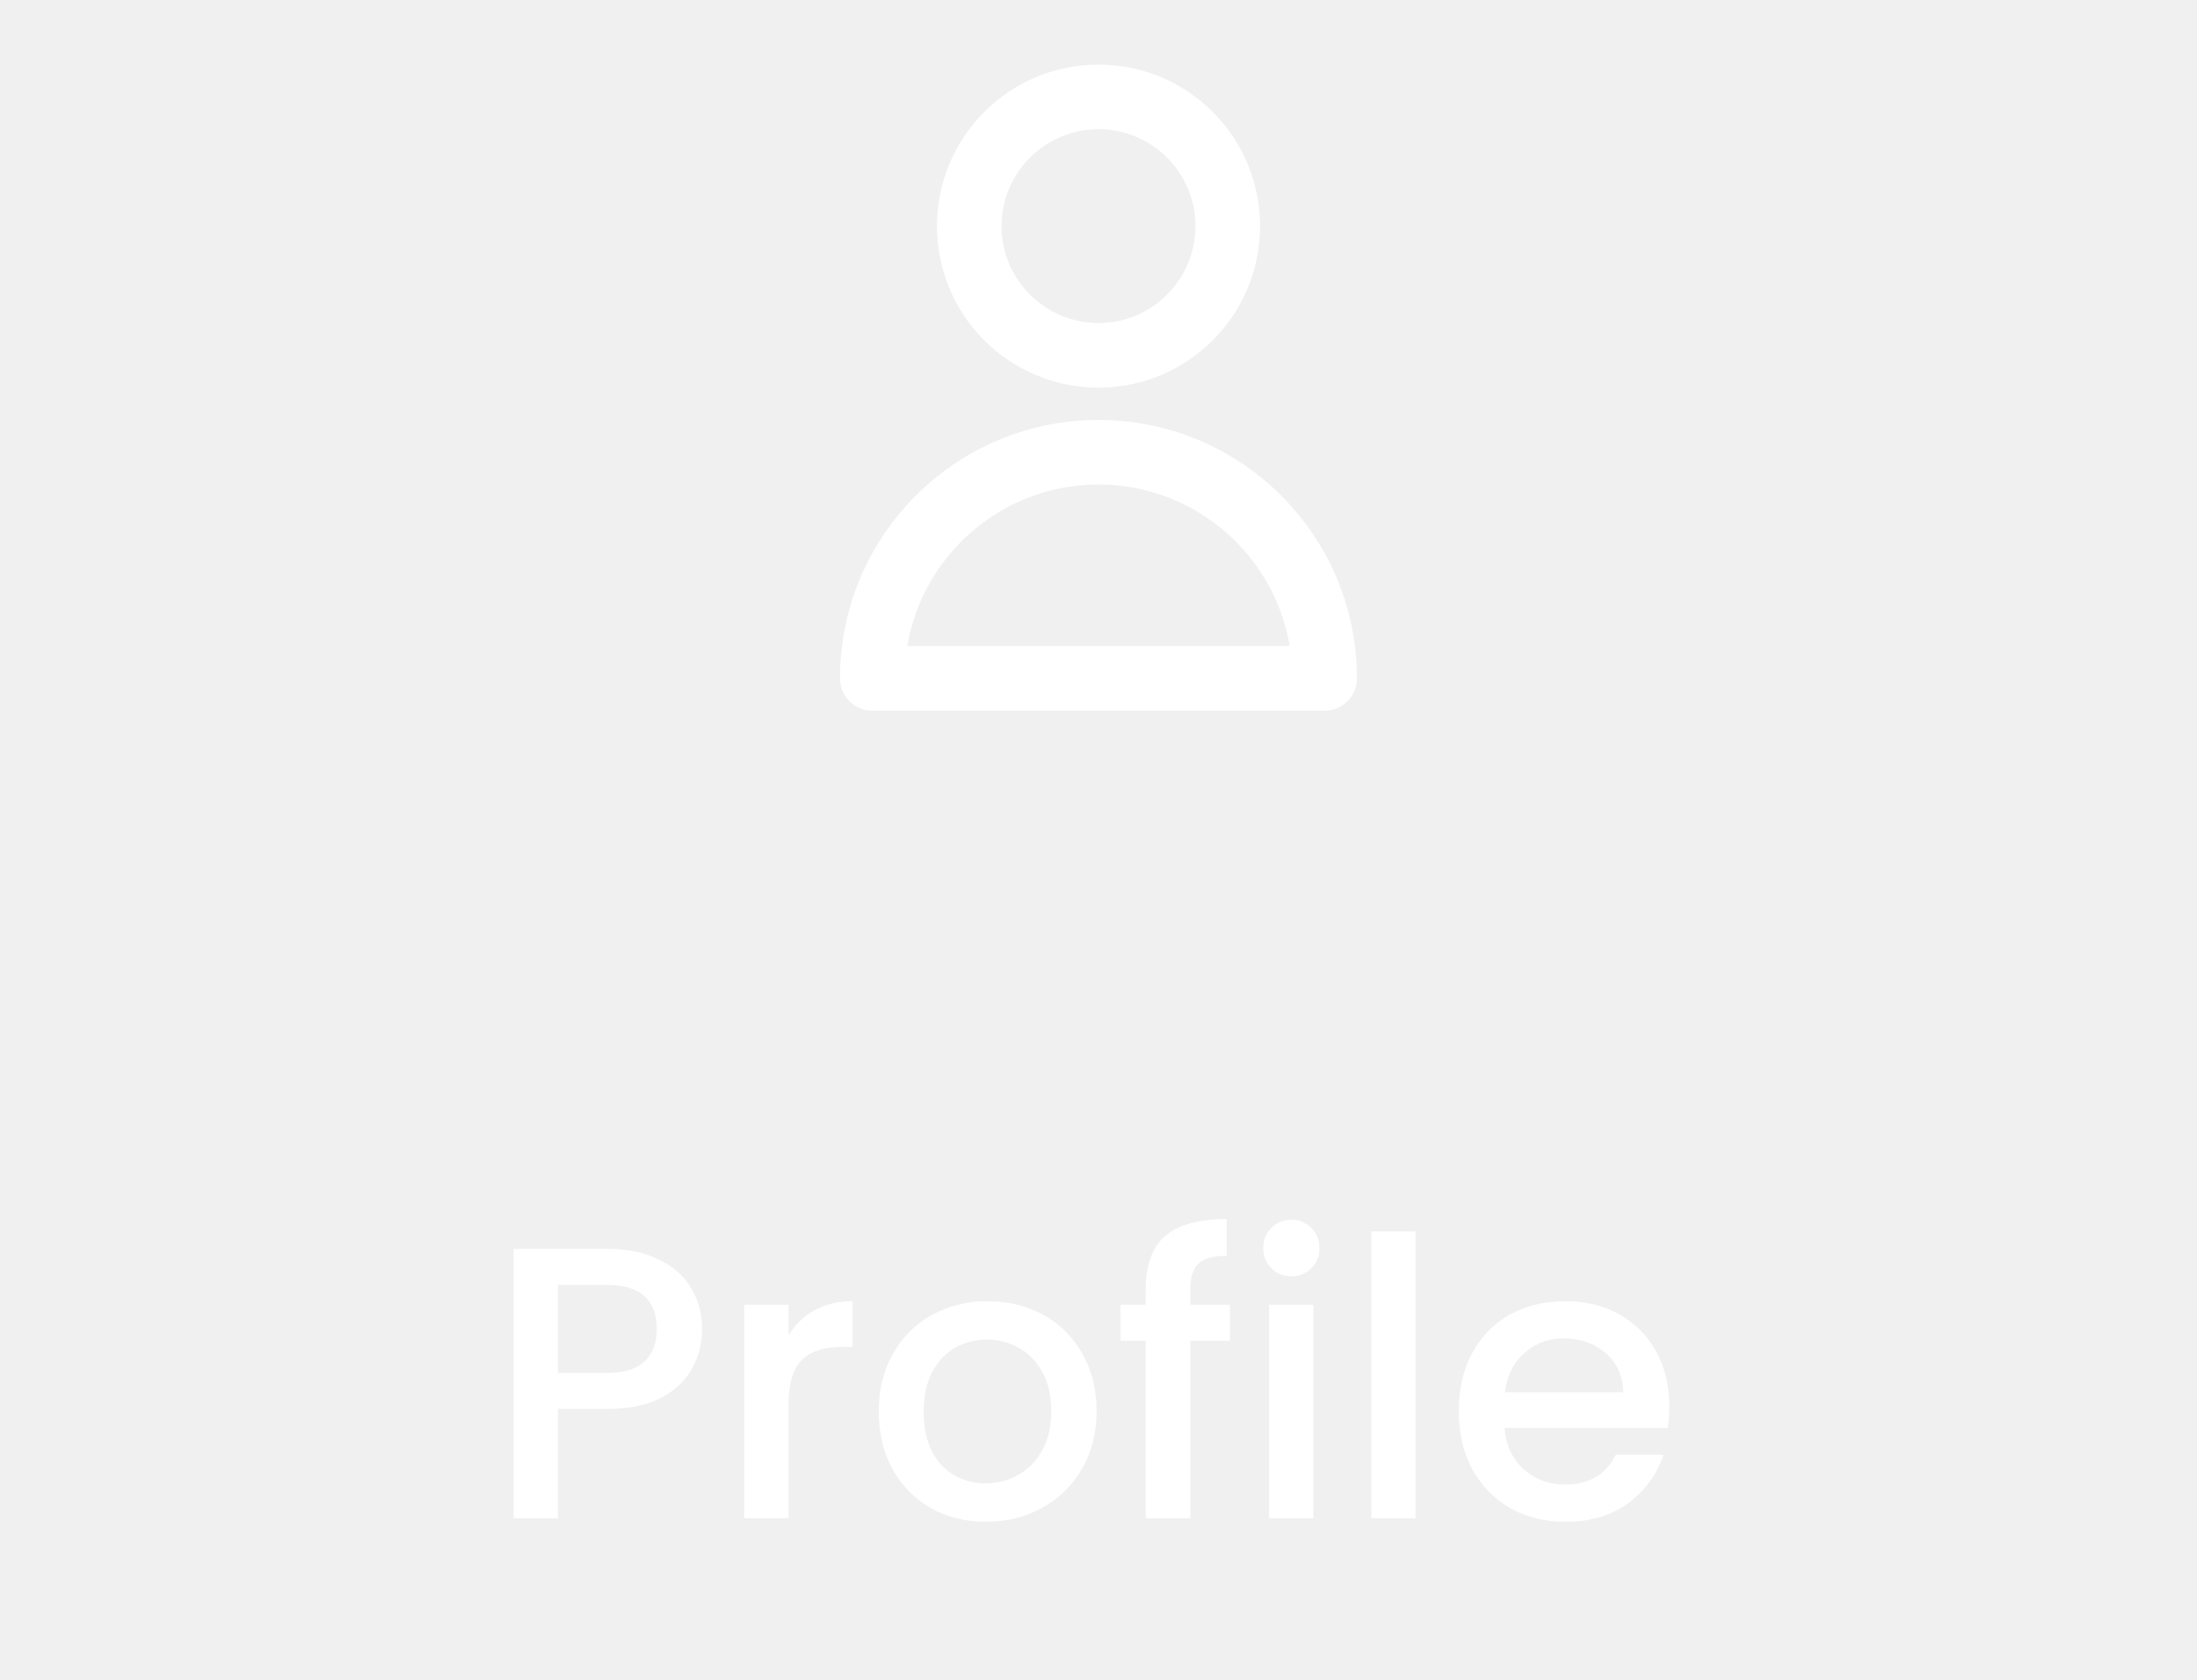
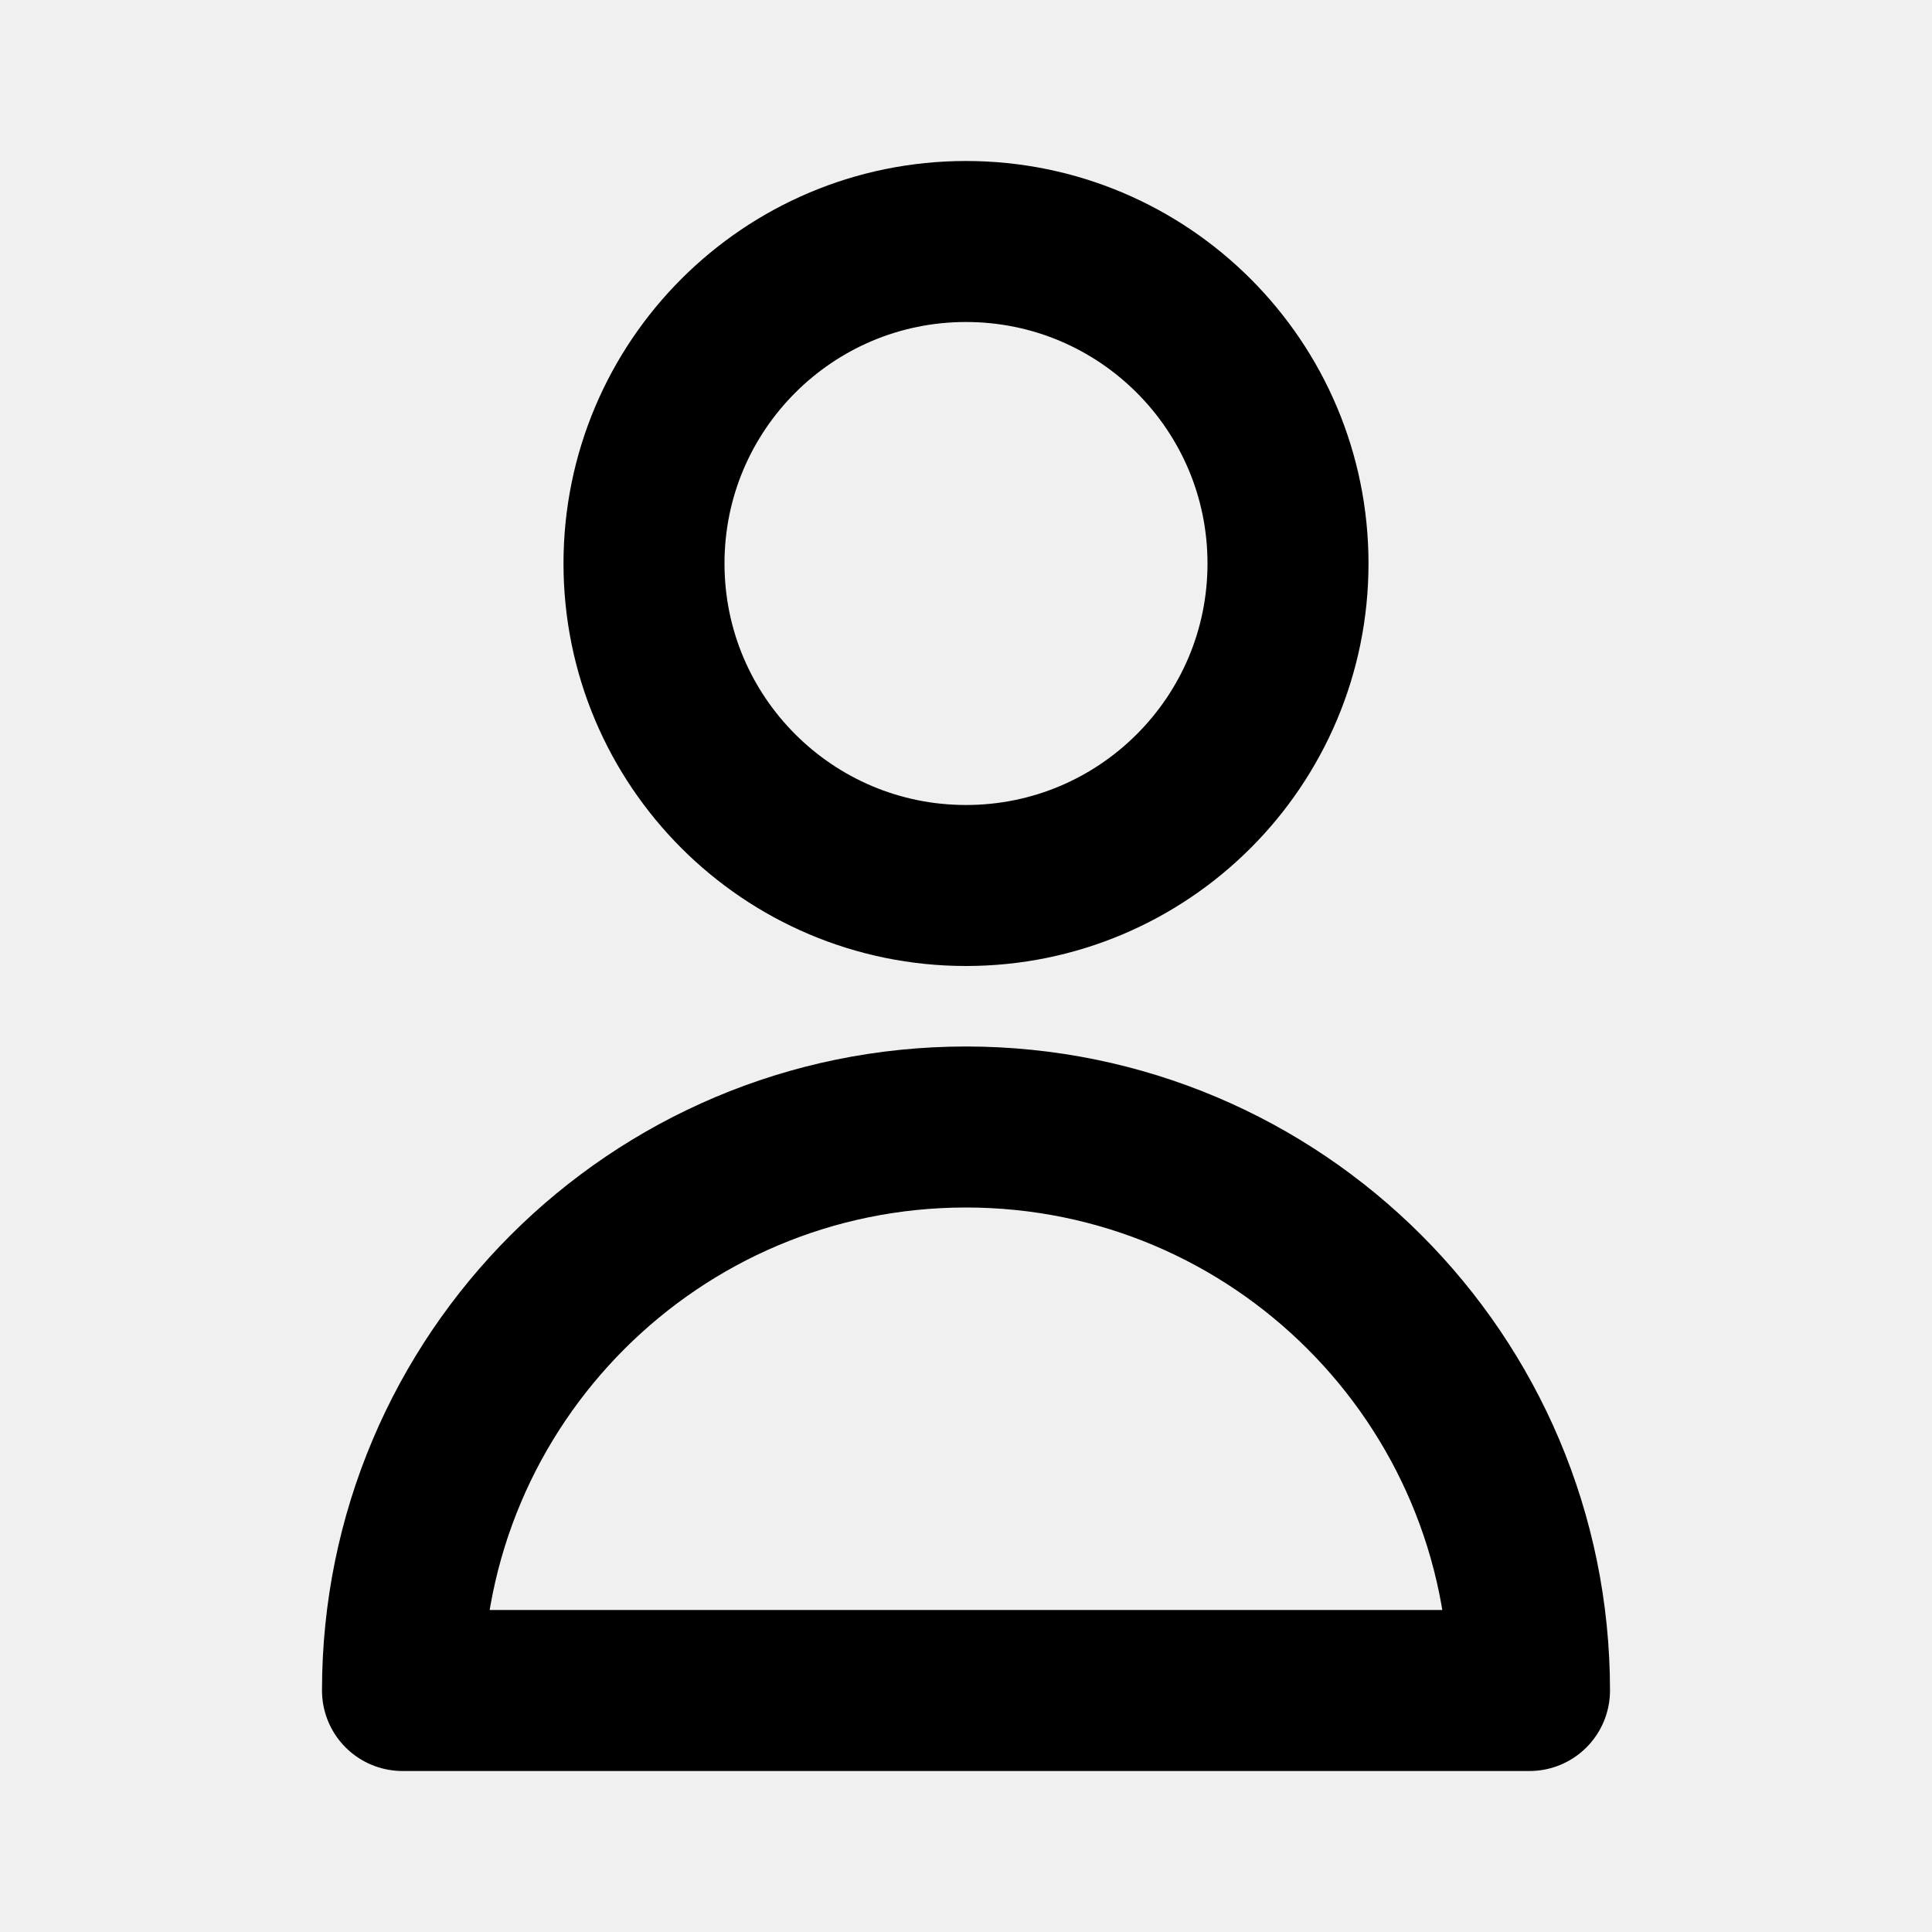
- <svg xmlns="http://www.w3.org/2000/svg" width="68" height="52" viewBox="0 0 68 52" fill="none">
-   <path d="M38 7C38 9.209 36.209 11 34 11C31.791 11 30 9.209 30 7C30 4.791 31.791 3 34 3C36.209 3 38 4.791 38 7Z" stroke="white" stroke-width="2" stroke-linecap="round" stroke-linejoin="round" />
-   <path d="M34 14C30.134 14 27 17.134 27 21H41C41 17.134 37.866 14 34 14Z" stroke="white" stroke-width="2" stroke-linecap="round" stroke-linejoin="round" />
-   <path d="M21.732 41.144C21.732 41.568 21.632 41.968 21.432 42.344C21.232 42.72 20.912 43.028 20.472 43.268C20.032 43.5 19.468 43.616 18.78 43.616H17.268V47H15.9V38.66H18.78C19.42 38.66 19.96 38.772 20.4 38.996C20.848 39.212 21.18 39.508 21.396 39.884C21.62 40.26 21.732 40.68 21.732 41.144ZM18.78 42.5C19.3 42.5 19.688 42.384 19.944 42.152C20.2 41.912 20.328 41.576 20.328 41.144C20.328 40.232 19.812 39.776 18.78 39.776H17.268V42.5H18.78ZM24.405 41.348C24.605 41.012 24.869 40.752 25.197 40.568C25.533 40.376 25.929 40.28 26.385 40.28V41.696H26.037C25.501 41.696 25.093 41.832 24.813 42.104C24.541 42.376 24.405 42.848 24.405 43.52V47H23.037V40.388H24.405V41.348ZM30.51 47.108C29.886 47.108 29.322 46.968 28.818 46.688C28.314 46.4 27.918 46 27.63 45.488C27.342 44.968 27.198 44.368 27.198 43.688C27.198 43.016 27.346 42.42 27.642 41.9C27.938 41.38 28.342 40.98 28.854 40.7C29.366 40.42 29.938 40.28 30.57 40.28C31.202 40.28 31.774 40.42 32.286 40.7C32.798 40.98 33.202 41.38 33.498 41.9C33.794 42.42 33.942 43.016 33.942 43.688C33.942 44.36 33.79 44.956 33.486 45.476C33.182 45.996 32.766 46.4 32.238 46.688C31.718 46.968 31.142 47.108 30.51 47.108ZM30.51 45.92C30.862 45.92 31.19 45.836 31.494 45.668C31.806 45.5 32.058 45.248 32.25 44.912C32.442 44.576 32.538 44.168 32.538 43.688C32.538 43.208 32.446 42.804 32.262 42.476C32.078 42.14 31.834 41.888 31.53 41.72C31.226 41.552 30.898 41.468 30.546 41.468C30.194 41.468 29.866 41.552 29.562 41.72C29.266 41.888 29.03 42.14 28.854 42.476C28.678 42.804 28.59 43.208 28.59 43.688C28.59 44.4 28.77 44.952 29.13 45.344C29.498 45.728 29.958 45.92 30.51 45.92ZM38.066 41.504H36.843V47H35.462V41.504H34.682V40.388H35.462V39.92C35.462 39.16 35.663 38.608 36.062 38.264C36.471 37.912 37.106 37.736 37.971 37.736V38.876C37.554 38.876 37.263 38.956 37.094 39.116C36.926 39.268 36.843 39.536 36.843 39.92V40.388H38.066V41.504ZM39.975 39.512C39.727 39.512 39.519 39.428 39.351 39.26C39.183 39.092 39.099 38.884 39.099 38.636C39.099 38.388 39.183 38.18 39.351 38.012C39.519 37.844 39.727 37.76 39.975 37.76C40.215 37.76 40.419 37.844 40.587 38.012C40.755 38.18 40.839 38.388 40.839 38.636C40.839 38.884 40.755 39.092 40.587 39.26C40.419 39.428 40.215 39.512 39.975 39.512ZM40.647 40.388V47H39.279V40.388H40.647ZM43.811 38.12V47H42.443V38.12H43.811ZM51.667 43.532C51.667 43.78 51.651 44.004 51.619 44.204H46.567C46.607 44.732 46.803 45.156 47.155 45.476C47.507 45.796 47.939 45.956 48.451 45.956C49.187 45.956 49.707 45.648 50.011 45.032H51.487C51.287 45.64 50.923 46.14 50.395 46.532C49.875 46.916 49.227 47.108 48.451 47.108C47.819 47.108 47.251 46.968 46.747 46.688C46.251 46.4 45.859 46 45.571 45.488C45.291 44.968 45.151 44.368 45.151 43.688C45.151 43.008 45.287 42.412 45.559 41.9C45.839 41.38 46.227 40.98 46.723 40.7C47.227 40.42 47.803 40.28 48.451 40.28C49.075 40.28 49.631 40.416 50.119 40.688C50.607 40.96 50.987 41.344 51.259 41.84C51.531 42.328 51.667 42.892 51.667 43.532ZM50.239 43.1C50.231 42.596 50.051 42.192 49.699 41.888C49.347 41.584 48.911 41.432 48.391 41.432C47.919 41.432 47.515 41.584 47.179 41.888C46.843 42.184 46.643 42.588 46.579 43.1H50.239Z" fill="white" />
+ <svg xmlns="http://www.w3.org/2000/svg" width="24" height="24" viewBox="0 0 24 24" fill="none">
+   <path d="M16 7C16 9.209 14.209 11 12 11C9.791 11 8 9.209 8 7C8 4.791 9.791 3 12 3C14.209 3 16 4.791 16 7Z" stroke="currentColor" stroke-width="2" stroke-linecap="round" stroke-linejoin="round" />
+   <path d="M12 14C8.134 14 5 17.134 5 21H19C19 17.134 15.866 14 12 14Z" stroke="currentColor" stroke-width="2" stroke-linecap="round" stroke-linejoin="round" />
</svg>
